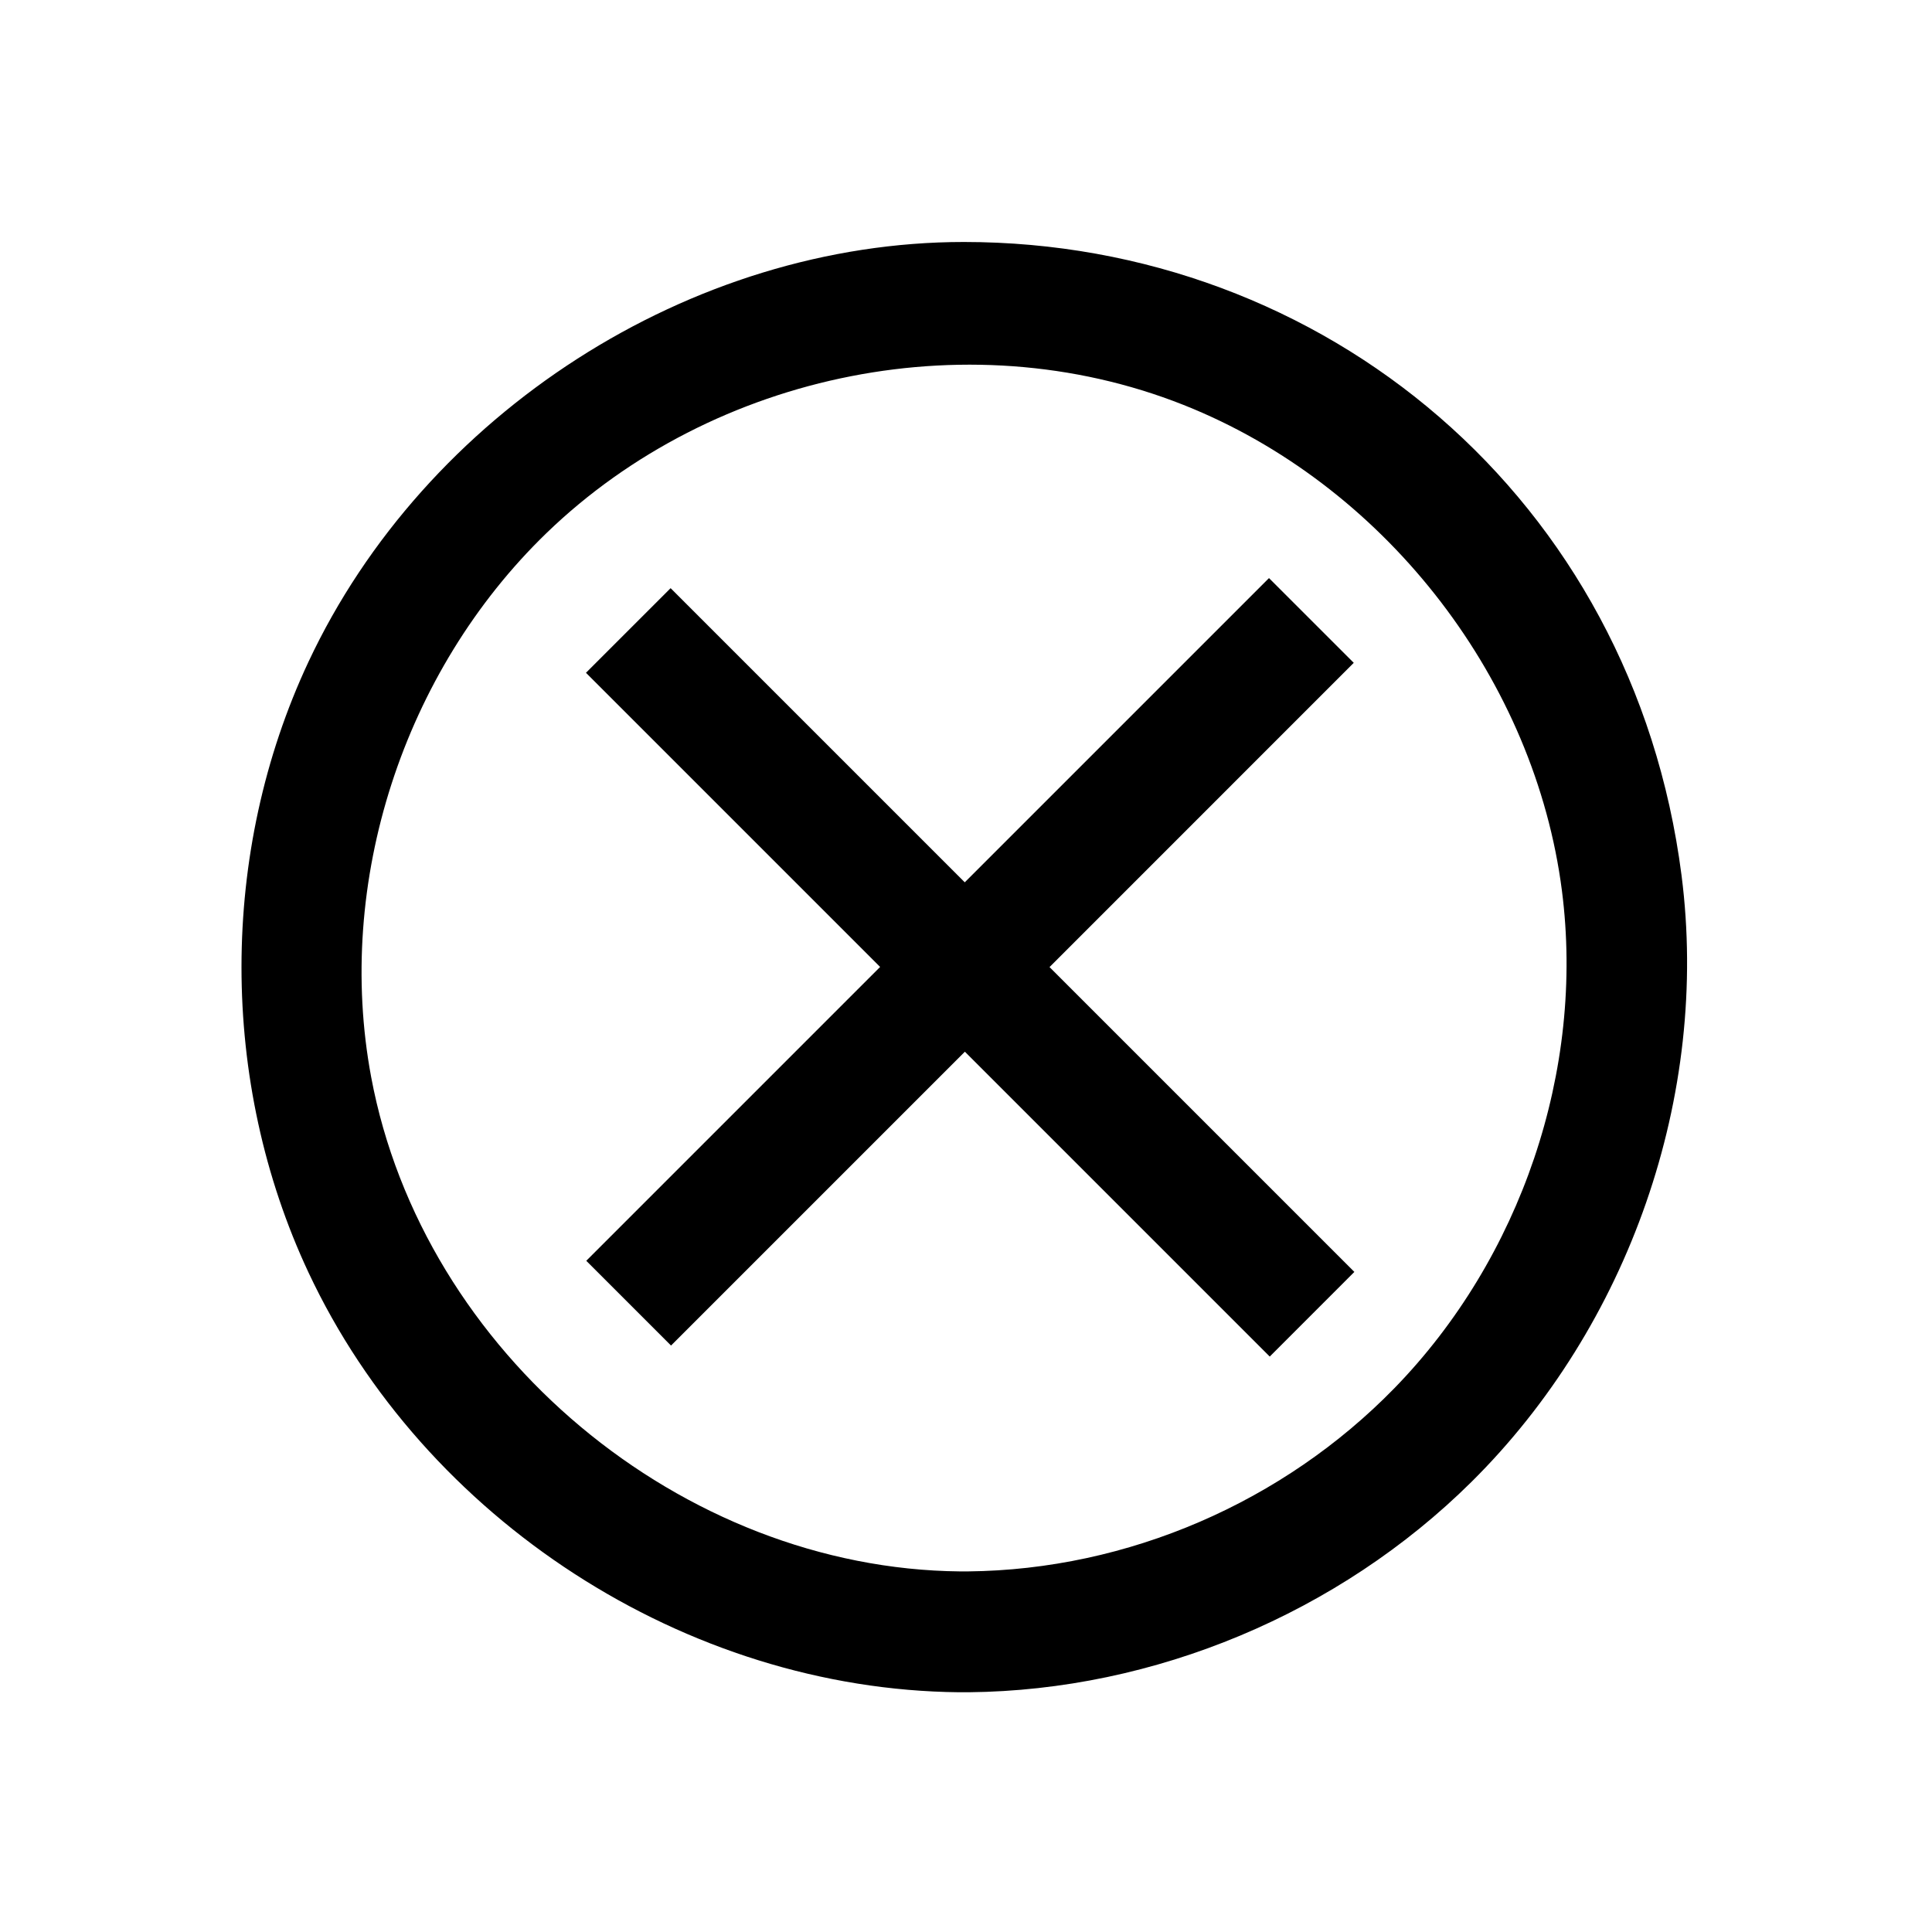
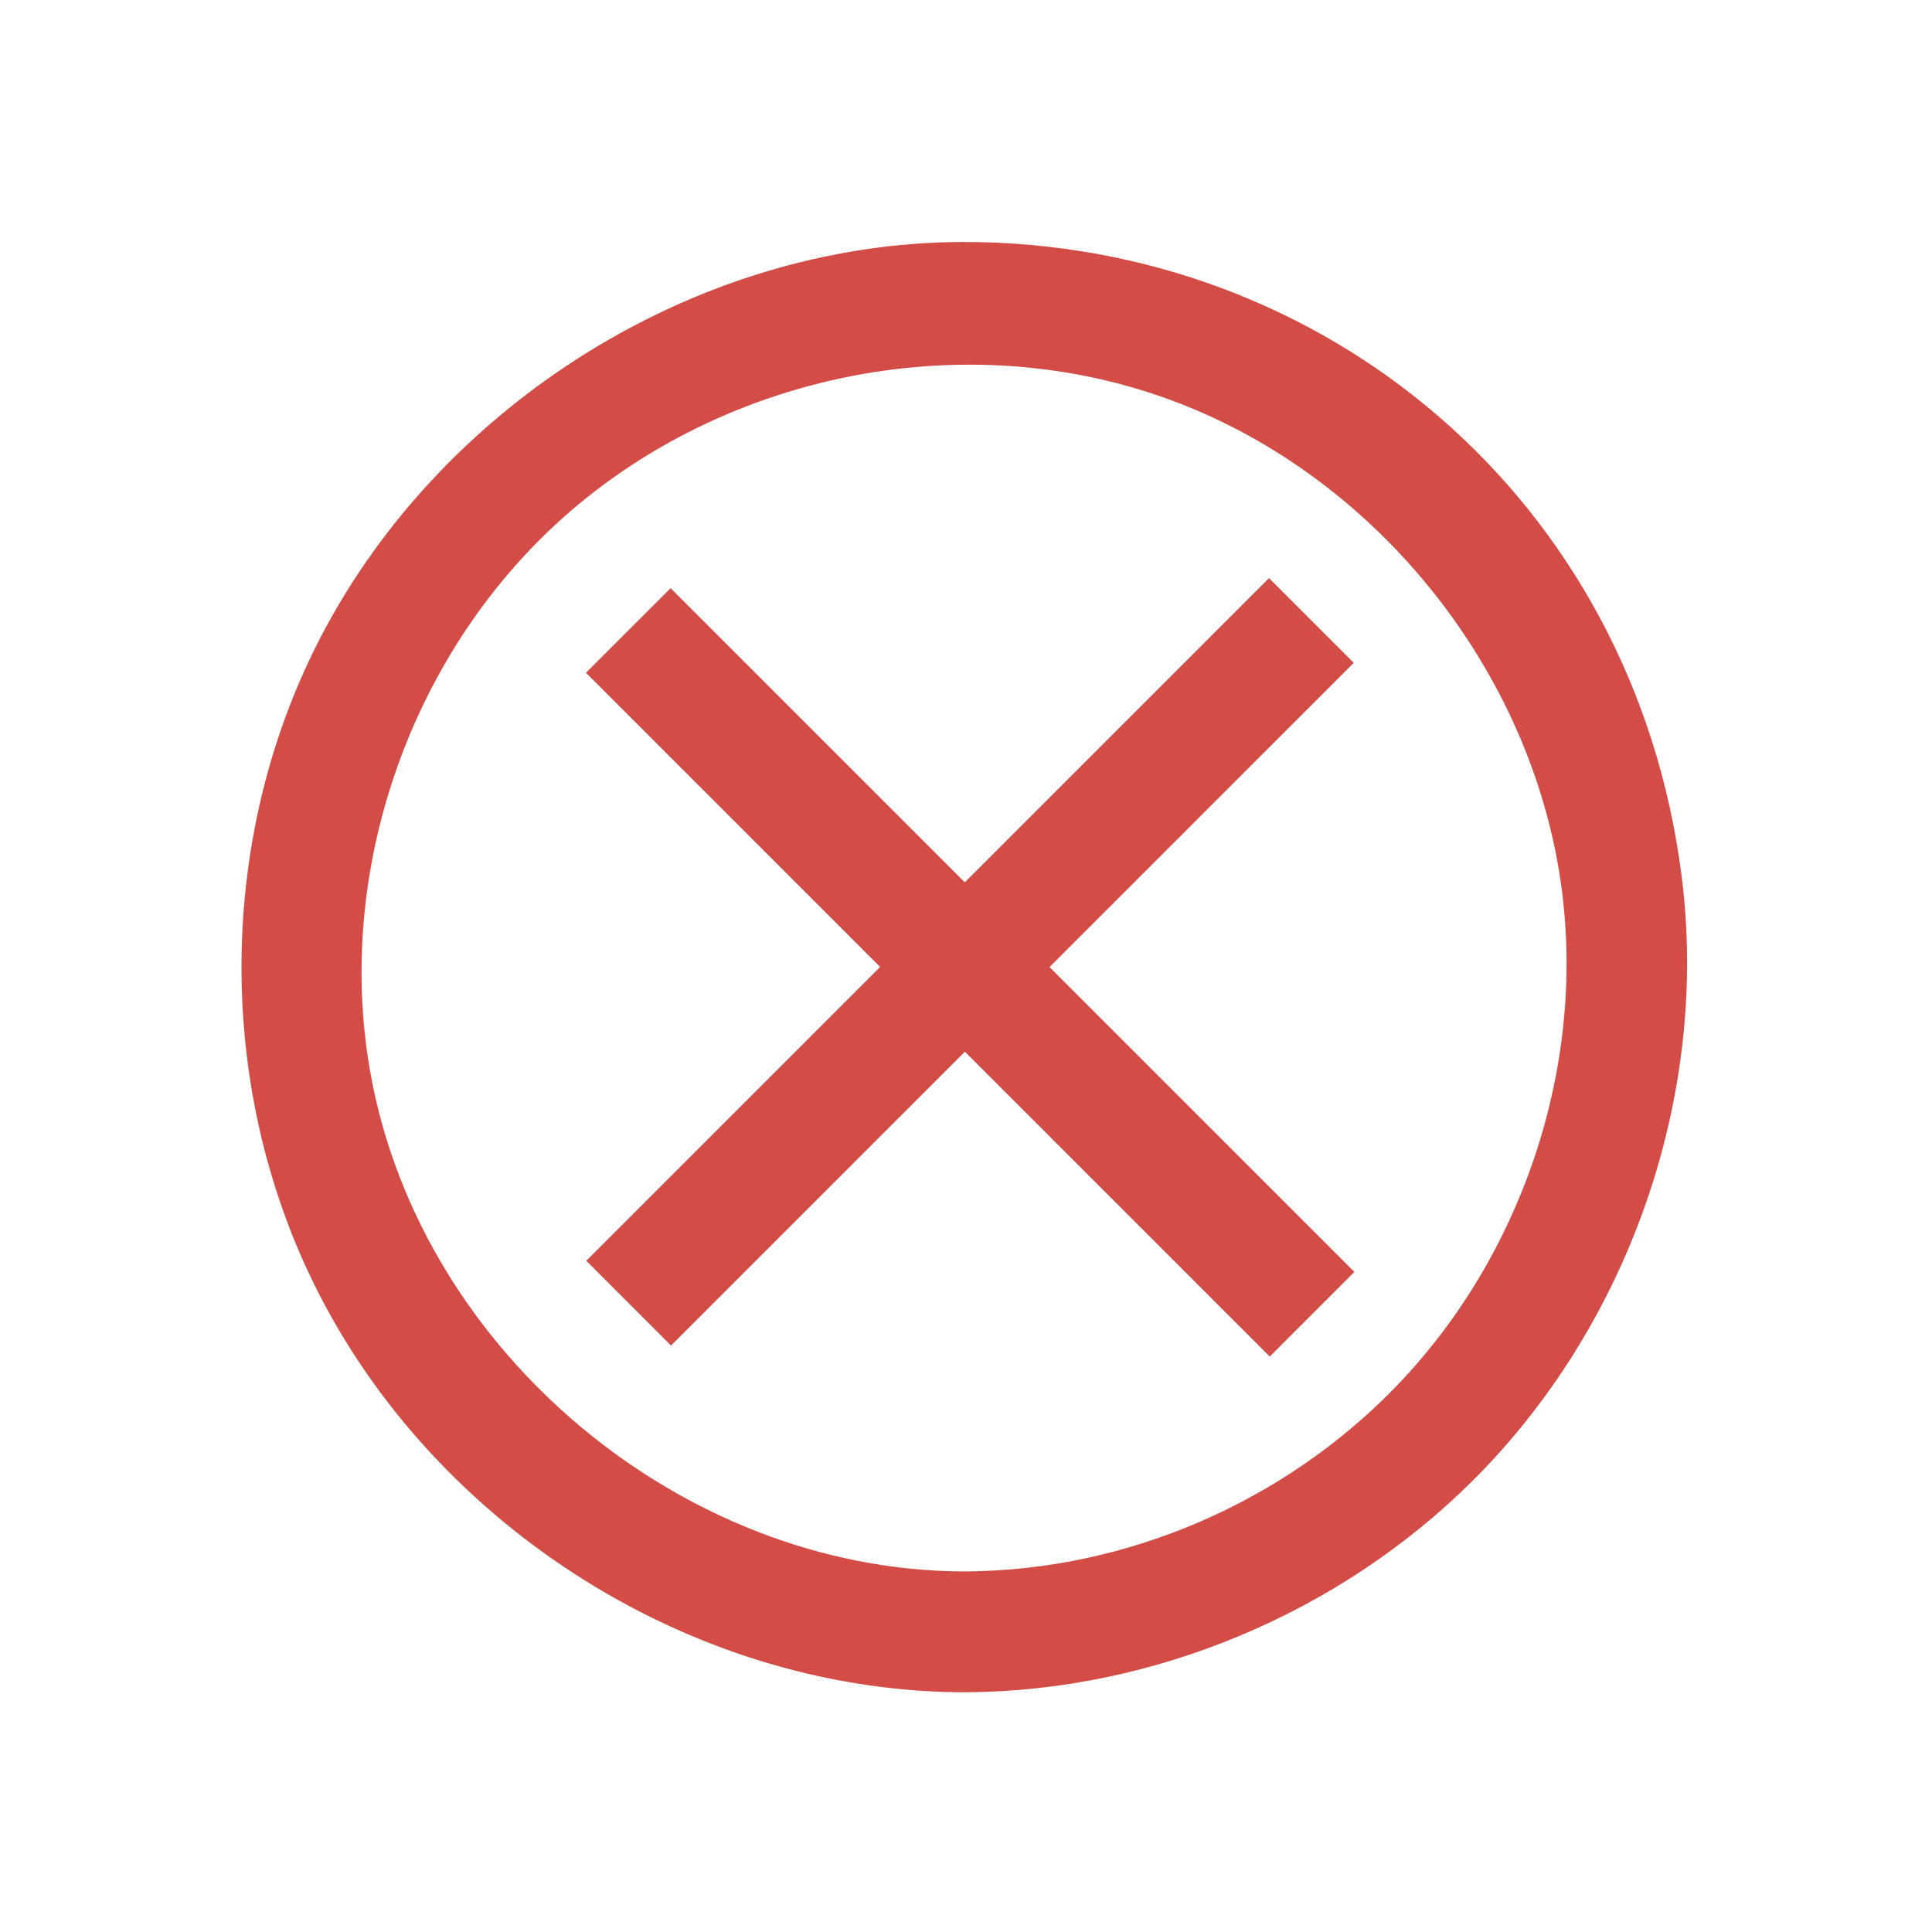
- <svg xmlns="http://www.w3.org/2000/svg" fill="#000000" width="800px" height="800px" viewBox="0 0 64 64" version="1.1" xml:space="preserve" style="fill-rule:evenodd;clip-rule:evenodd;stroke-linejoin:round;stroke-miterlimit:2;">
+ <svg xmlns="http://www.w3.org/2000/svg" fill="#d34d46" width="800px" height="800px" viewBox="0 0 64 64" version="1.1" xml:space="preserve" style="fill-rule:evenodd;clip-rule:evenodd;stroke-linejoin:round;stroke-miterlimit:2;">
  <rect id="Icons" x="-704" y="-64" width="1280" height="800" style="fill:none;" />
  <g id="Icons1">
    <g id="Strike">

</g>
    <g id="H1">

</g>
    <g id="H2">

</g>
    <g id="H3">

</g>
    <g id="list-ul">

</g>
    <g id="hamburger-1">

</g>
    <g id="hamburger-2">

</g>
    <g id="list-ol">

</g>
    <g id="list-task">

</g>
    <g id="trash">

</g>
    <g id="vertical-menu">

</g>
    <g id="horizontal-menu">

</g>
    <g id="sidebar-2">

</g>
    <g id="Pen">

</g>
    <g id="Pen1">

</g>
    <g id="clock">

</g>
    <g id="external-link">

</g>
    <g id="hr">

</g>
    <g id="info">

</g>
    <g id="warning">

</g>
    <path id="error-circle" d="M32.085,56.058c6.165,-0.059 12.268,-2.619 16.657,-6.966c5.213,-5.164 7.897,-12.803 6.961,-20.096c-1.605,-12.499 -11.855,-20.98 -23.772,-20.98c-9.053,0 -17.853,5.677 -21.713,13.909c-2.955,6.302 -2.96,13.911 0,20.225c3.832,8.174 12.488,13.821 21.559,13.908c0.103,0.001 0.205,0.001 0.308,0Zm-0.282,-4.003c-9.208,-0.089 -17.799,-7.227 -19.508,-16.378c-1.204,-6.452 1.07,-13.433 5.805,-18.015c5.53,-5.35 14.22,-7.143 21.445,-4.11c6.466,2.714 11.304,9.014 12.196,15.955c0.764,5.949 -1.366,12.184 -5.551,16.48c-3.672,3.767 -8.82,6.016 -14.131,6.068c-0.085,0 -0.171,0 -0.256,0Zm-12.382,-10.29l9.734,-9.734l-9.744,-9.744l2.804,-2.803l9.744,9.744l10.078,-10.078l2.808,2.807l-10.078,10.079l10.098,10.098l-2.803,2.804l-10.099,-10.099l-9.734,9.734l-2.808,-2.808Z" />
    <g id="plus-circle">

</g>
    <g id="minus-circle">

</g>
    <g id="vue">

</g>
    <g id="cog">

</g>
    <g id="logo">

</g>
    <g id="radio-check">

</g>
    <g id="eye-slash">

</g>
    <g id="eye">

</g>
    <g id="toggle-off">

</g>
    <g id="shredder">

</g>
    <g id="spinner--loading--dots-">

</g>
    <g id="react">

</g>
    <g id="check-selected">

</g>
    <g id="turn-off">

</g>
    <g id="code-block">

</g>
    <g id="user">

</g>
    <g id="coffee-bean">

</g>
    <g id="coffee-beans">
      <g id="coffee-bean1">

</g>
    </g>
    <g id="coffee-bean-filled">

</g>
    <g id="coffee-beans-filled">
      <g id="coffee-bean2">

</g>
    </g>
    <g id="clipboard">

</g>
    <g id="clipboard-paste">

</g>
    <g id="clipboard-copy">

</g>
    <g id="Layer1">

</g>
  </g>
</svg>
